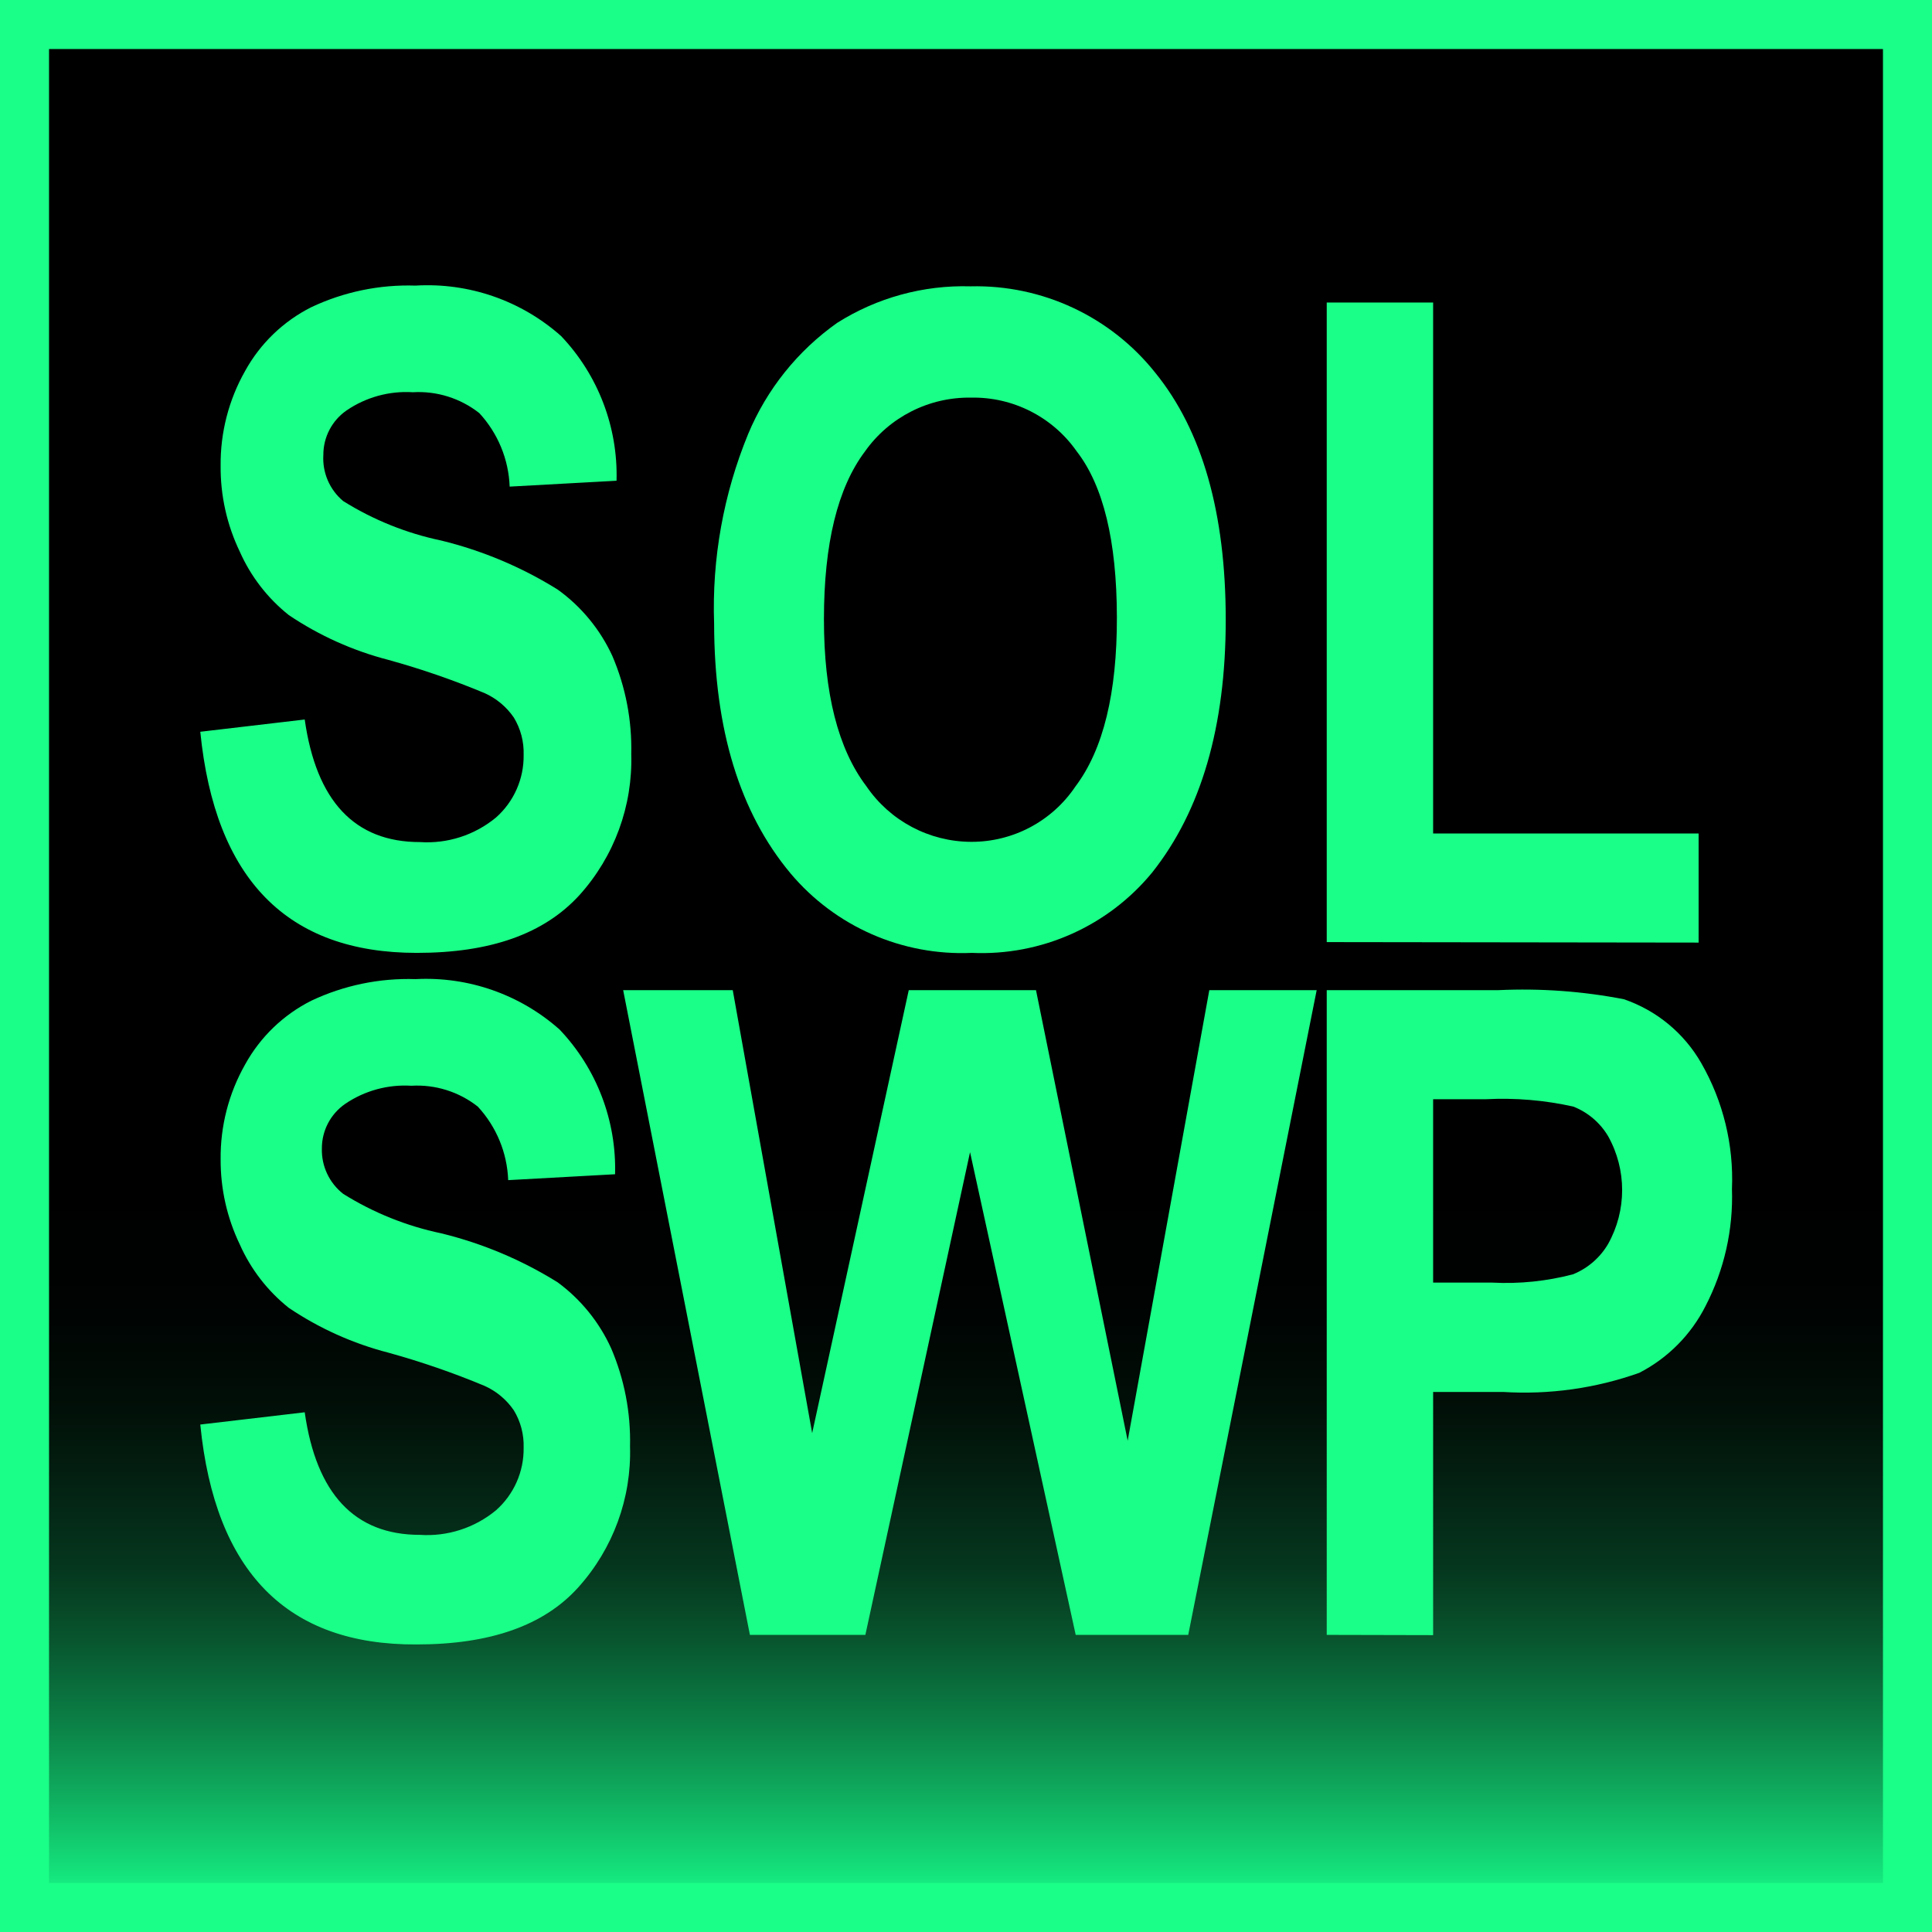
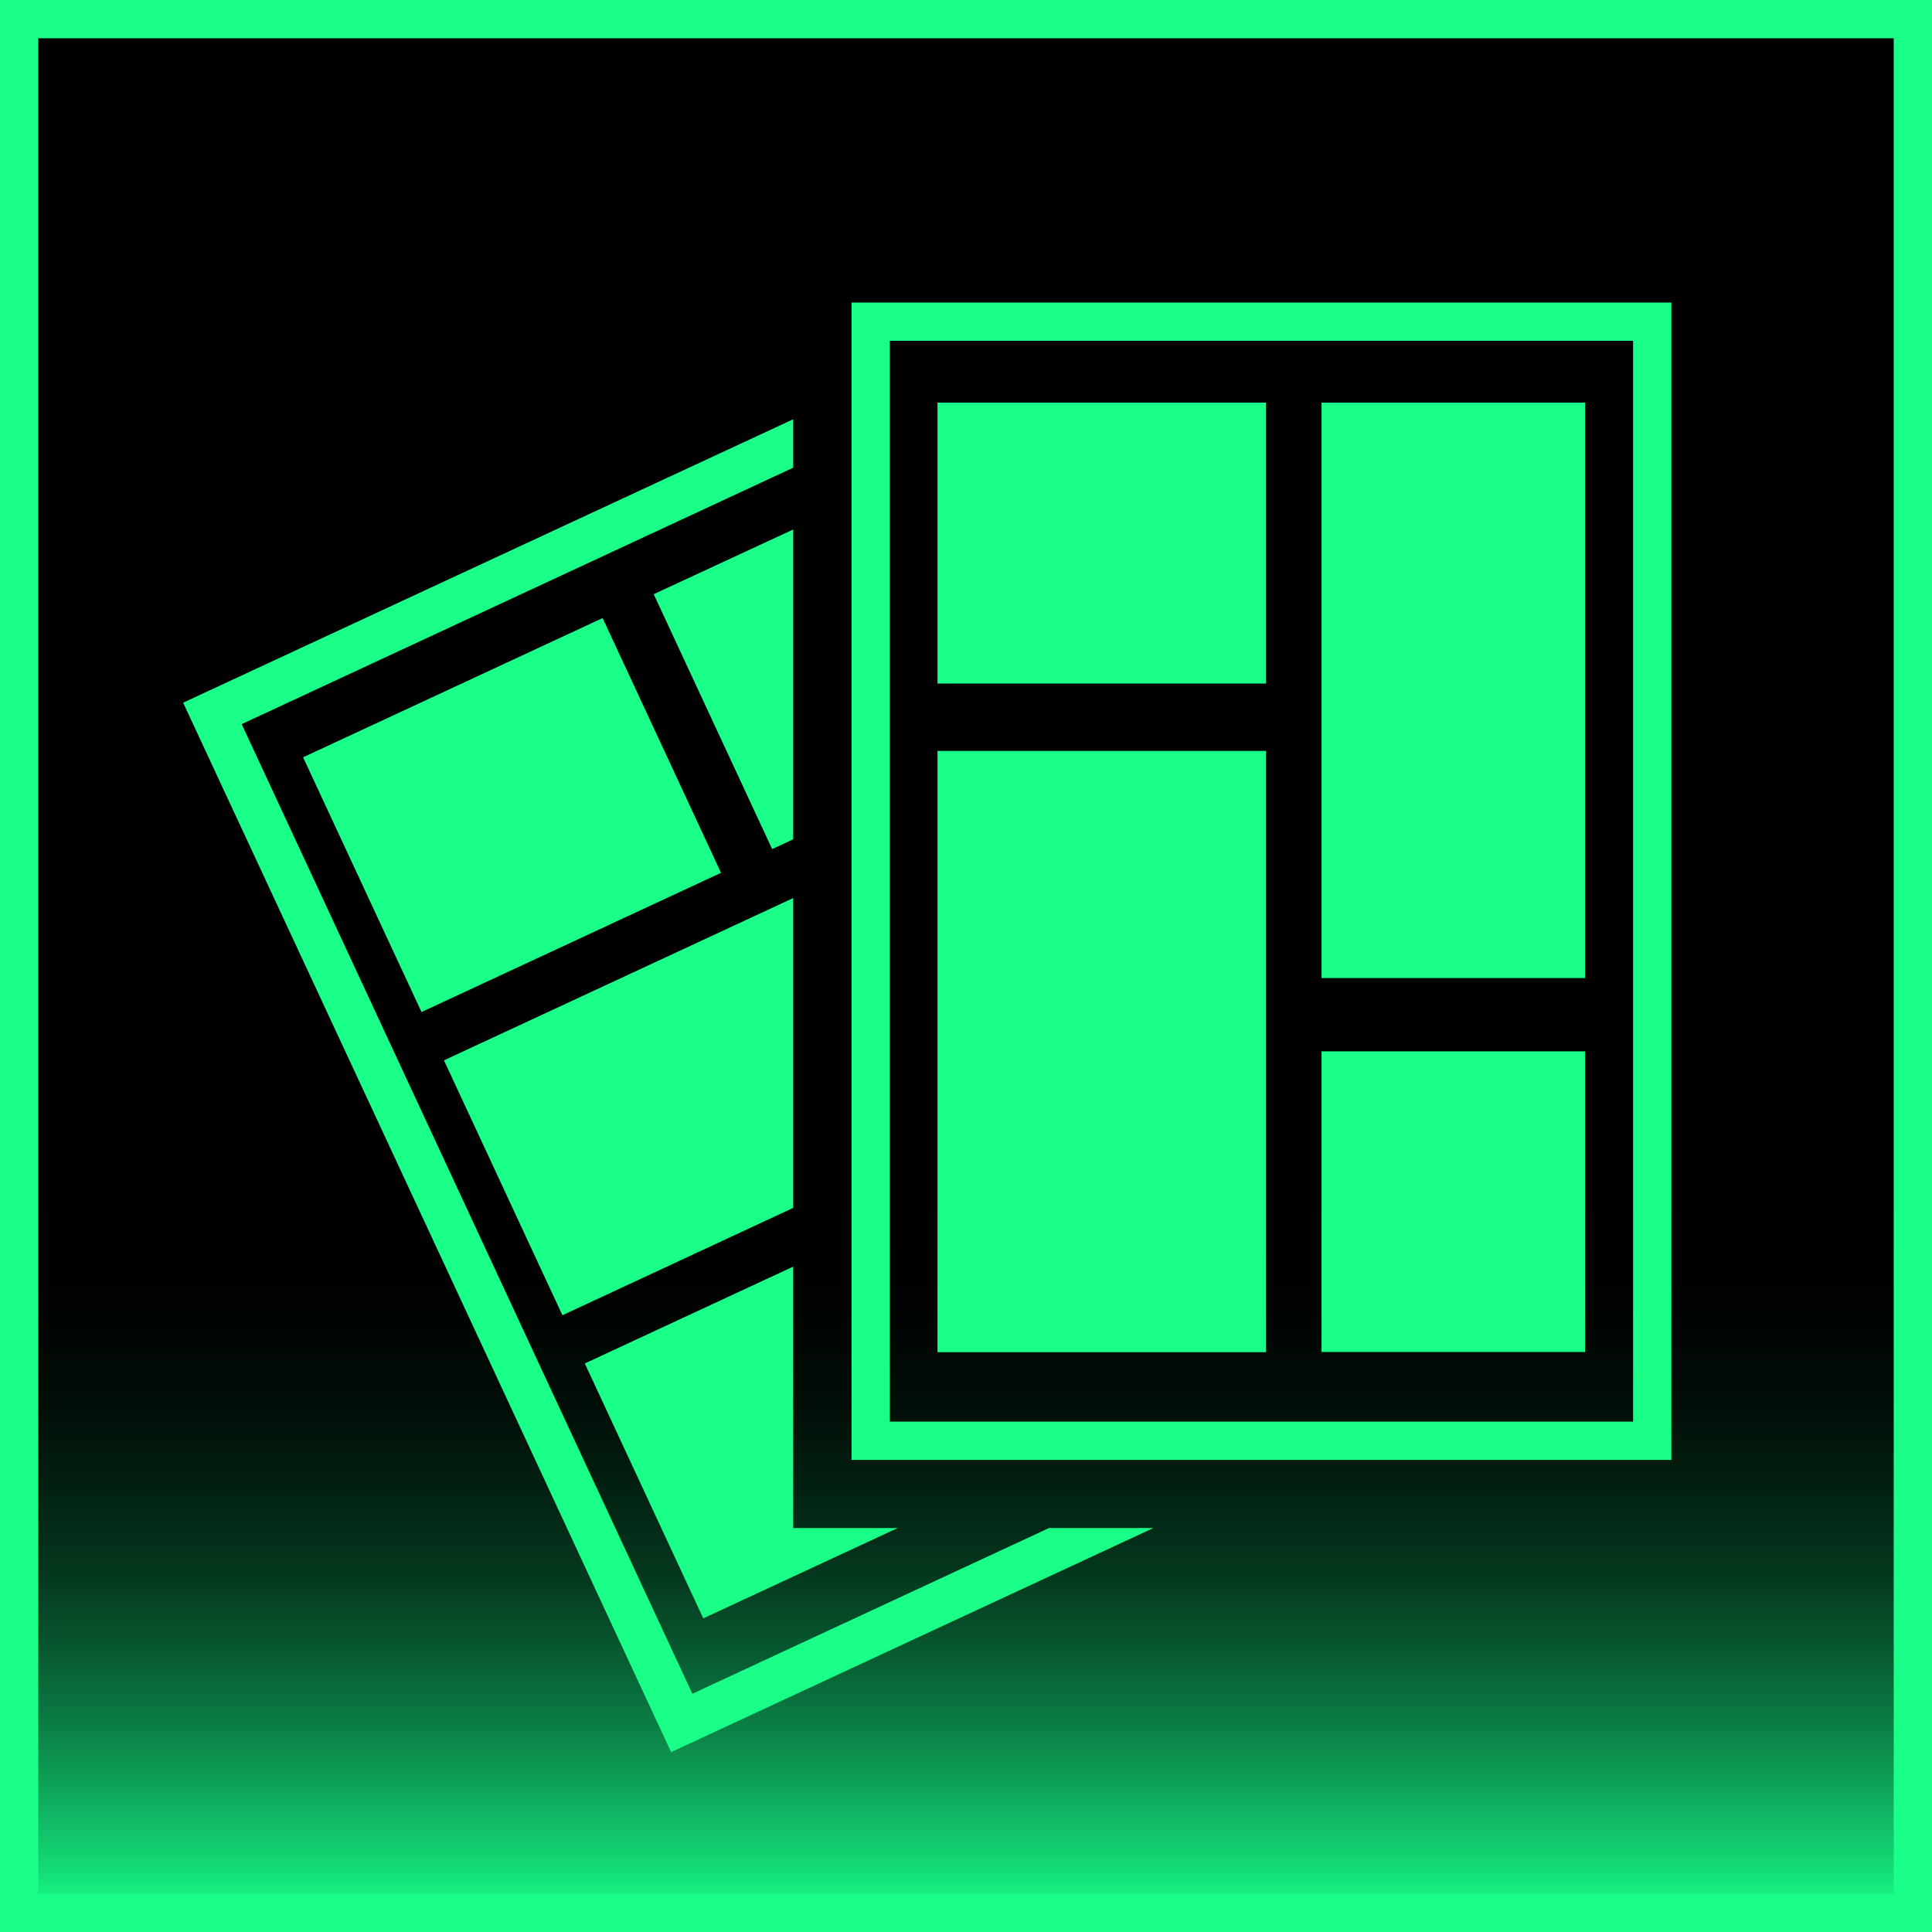
- <svg xmlns="http://www.w3.org/2000/svg" viewBox="0 0 78.81 78.81">
+ <svg xmlns="http://www.w3.org/2000/svg" id="Layer_2" data-name="Layer 2" viewBox="0 0 100.96 100.96">
  <defs>
-     <style>.cls-1{fill:url(#linear-gradient);}.cls-2{fill:#1aff87;}</style>
-     <linearGradient id="linear-gradient" x1="39.41" y1="77.81" x2="39.41" y2="1" gradientUnits="userSpaceOnUse">
+     <style>
+       .cls-1 {
+         fill: url(#linear-gradient);
+       }
+ 
+       .cls-1, .cls-2, .cls-3 {
+         stroke-width: 0px;
+       }
+ 
+       .cls-2 {
+         fill: #000;
+       }
+ 
+       .cls-3 {
+         fill: #1aff87;
+       }
+     </style>
+     <linearGradient id="linear-gradient" x1="50.48" y1="99.96" x2="50.48" y2="1" gradientUnits="userSpaceOnUse">
      <stop offset="0" stop-color="#17ff8b" />
-       <stop offset="0.02" stop-color="#14e07a" />
-       <stop offset="0.06" stop-color="#0fac5e" />
-       <stop offset="0.1" stop-color="#0b7e45" />
-       <stop offset="0.14" stop-color="#08572f" />
-       <stop offset="0.18" stop-color="#05371e" />
-       <stop offset="0.23" stop-color="#031f11" />
-       <stop offset="0.27" stop-color="#010e07" />
-       <stop offset="0.32" stop-color="#000302" />
-       <stop offset="0.38" />
+       <stop offset=".02" stop-color="#14df79" />
+       <stop offset=".06" stop-color="#0fab5d" />
+       <stop offset=".1" stop-color="#0b7d44" />
+       <stop offset=".14" stop-color="#07572f" />
+       <stop offset=".18" stop-color="#04371e" />
+       <stop offset=".23" stop-color="#021e10" />
+       <stop offset=".27" stop-color="#010d07" />
+       <stop offset=".32" stop-color="#000301" />
+       <stop offset=".38" stop-color="#000" />
    </linearGradient>
  </defs>
-   <g id="Layer_2" data-name="Layer 2">
-     <g id="default">
-       <rect class="cls-1" x="1" y="1" width="76.81" height="76.81" />
-       <path class="cls-2" d="M76.81,2V76.81H2V2H76.81m2-2H0V78.81H78.81V0Z" />
-       <path class="cls-2" d="M8.17,29.85l4.26-.5q.71,5,4.7,5a4.41,4.41,0,0,0,3.1-1,3.34,3.34,0,0,0,1.13-2.56,2.76,2.76,0,0,0-.4-1.52,2.86,2.86,0,0,0-1.2-1,33,33,0,0,0-3.91-1.35,13.17,13.17,0,0,1-4.07-1.83,6.87,6.87,0,0,1-2-2.59A7.92,7.92,0,0,1,9,19a7.68,7.68,0,0,1,1-3.87,6.33,6.33,0,0,1,2.7-2.6,9.25,9.25,0,0,1,4.25-.88,8.2,8.2,0,0,1,5.94,2.06,8.24,8.24,0,0,1,2.26,5.9l-4.36.24a4.67,4.67,0,0,0-1.24-3,4,4,0,0,0-2.71-.85,4.32,4.32,0,0,0-2.7.74,2.2,2.2,0,0,0-.95,1.82A2.27,2.27,0,0,0,14,20.44a12.3,12.3,0,0,0,4,1.61,16.27,16.27,0,0,1,4.75,2,6.87,6.87,0,0,1,2.23,2.71,9.59,9.59,0,0,1,.77,4,8.23,8.23,0,0,1-2.11,5.75C22.19,38.1,20,38.87,17,38.87Q9.07,38.87,8.17,29.85Z" />
-       <path class="cls-2" d="M29.13,25.44a18.64,18.64,0,0,1,1.39-7.74,10.5,10.5,0,0,1,3.63-4.53,9.65,9.65,0,0,1,5.44-1.49,9.34,9.34,0,0,1,7.54,3.53Q50,18.75,50,25.28T47,35.59a9,9,0,0,1-7.36,3.28,9.13,9.13,0,0,1-7.39-3.24Q29.14,31.91,29.13,25.44Zm4.48-.18q0,4.53,1.73,6.81a5.19,5.19,0,0,0,4.27,2.27,5.1,5.1,0,0,0,4.26-2.26q1.7-2.25,1.69-6.91t-1.64-6.76a5.14,5.14,0,0,0-4.31-2.19,5.2,5.2,0,0,0-4.33,2.2C34.17,19.9,33.61,22.17,33.61,25.26Z" />
-       <path class="cls-2" d="M54.12,38.43V12.34h4.34V34H69.29v4.45Z" />
-       <path class="cls-2" d="M8.17,58.11l4.26-.5q.71,5,4.7,5a4.41,4.41,0,0,0,3.1-1,3.34,3.34,0,0,0,1.13-2.56,2.76,2.76,0,0,0-.4-1.52,2.86,2.86,0,0,0-1.2-1,33,33,0,0,0-3.91-1.35,13.17,13.17,0,0,1-4.07-1.83,6.87,6.87,0,0,1-2-2.59A7.92,7.92,0,0,1,9,47.29a7.68,7.68,0,0,1,1-3.87,6.33,6.33,0,0,1,2.7-2.6,9.25,9.25,0,0,1,4.25-.88A8.2,8.2,0,0,1,22.83,42a8.24,8.24,0,0,1,2.26,5.9l-4.36.24a4.67,4.67,0,0,0-1.24-3,4,4,0,0,0-2.71-.85,4.32,4.32,0,0,0-2.7.74,2.2,2.2,0,0,0-.95,1.82A2.27,2.27,0,0,0,14,48.7a12.3,12.3,0,0,0,4,1.61,16.27,16.27,0,0,1,4.75,2A6.87,6.87,0,0,1,24.93,55a9.59,9.59,0,0,1,.77,4,8.23,8.23,0,0,1-2.11,5.75c-1.4,1.56-3.6,2.33-6.59,2.33Q9.07,67.13,8.17,58.11Z" />
-       <path class="cls-2" d="M30.59,66.69l-5.17-26.3h4.47l3.24,18.07,3.94-18.07h5.19L46,58.77l3.33-18.38h4.38l-5.24,26.3H43.88L39.57,47,35.3,66.69Z" />
-       <path class="cls-2" d="M54.12,66.69V40.39h7a21.63,21.63,0,0,1,5.12.37,5.8,5.8,0,0,1,3.16,2.61,9.51,9.51,0,0,1,1.25,5.13,9.68,9.68,0,0,1-1.08,4.78A6.22,6.22,0,0,1,66.87,56a14,14,0,0,1-5.56.78H58.46v9.92Zm4.34-21.85v7.48h2.41a10.75,10.75,0,0,0,3.3-.34,2.94,2.94,0,0,0,1.43-1.24,4.51,4.51,0,0,0,0-4.39,2.88,2.88,0,0,0-1.42-1.21,13.25,13.25,0,0,0-3.58-.3Z" />
+   <g id="default">
+     <g>
+       <rect class="cls-1" x="1" y="1" width="98.96" height="98.96" />
+       <path class="cls-3" d="M98.96,2v96.96H2V2h96.96M100.96,0H0v100.96h100.96V0h0Z" />
+     </g>
+     <g>
+       <polygon class="cls-2" points="41.45 21.91 41.45 21.91 9.57 36.72 23.22 66.07 9.57 36.72 41.45 21.91" />
+       <polygon class="cls-3" points="35.07 91.56 23.22 66.07 35.07 91.56 60.27 79.85 60.27 79.85 35.07 91.56" />
+       <polygon class="cls-3" points="60.27 79.85 54.82 79.85 36.18 88.51 12.63 37.84 41.45 24.44 41.45 21.91 9.57 36.72 23.22 66.07 35.07 91.56 60.27 79.85" />
+       <polygon class="cls-3" points="29.39 68.73 41.45 63.12 41.45 46.93 23.2 55.41 29.39 68.73" />
+       <polygon class="cls-3" points="34.16 31.05 40.35 44.37 41.45 43.86 41.45 27.67 34.16 31.05" />
+       <polygon class="cls-3" points="36.75 84.57 46.91 79.85 41.45 79.85 41.45 66.19 30.56 71.25 36.75 84.57" />
+       <rect class="cls-3" x="18.13" y="35.25" width="17.26" height="14.68" transform="translate(-15.46 15.25) rotate(-24.93)" />
+       <path class="cls-3" d="M85.34,17.81v56.48h-38.84V17.81h38.84M87.34,15.81h-42.84v60.48h42.84V15.81h0Z" />
+       <rect class="cls-3" x="48.99" y="21.04" width="17.17" height="14.68" />
+       <rect class="cls-3" x="48.99" y="39.24" width="17.17" height="31.42" />
+       <rect class="cls-3" x="69.06" y="54.94" width="13.77" height="15.71" />
+       <rect class="cls-3" x="69.06" y="21.04" width="13.77" height="30.07" />
    </g>
  </g>
</svg>
